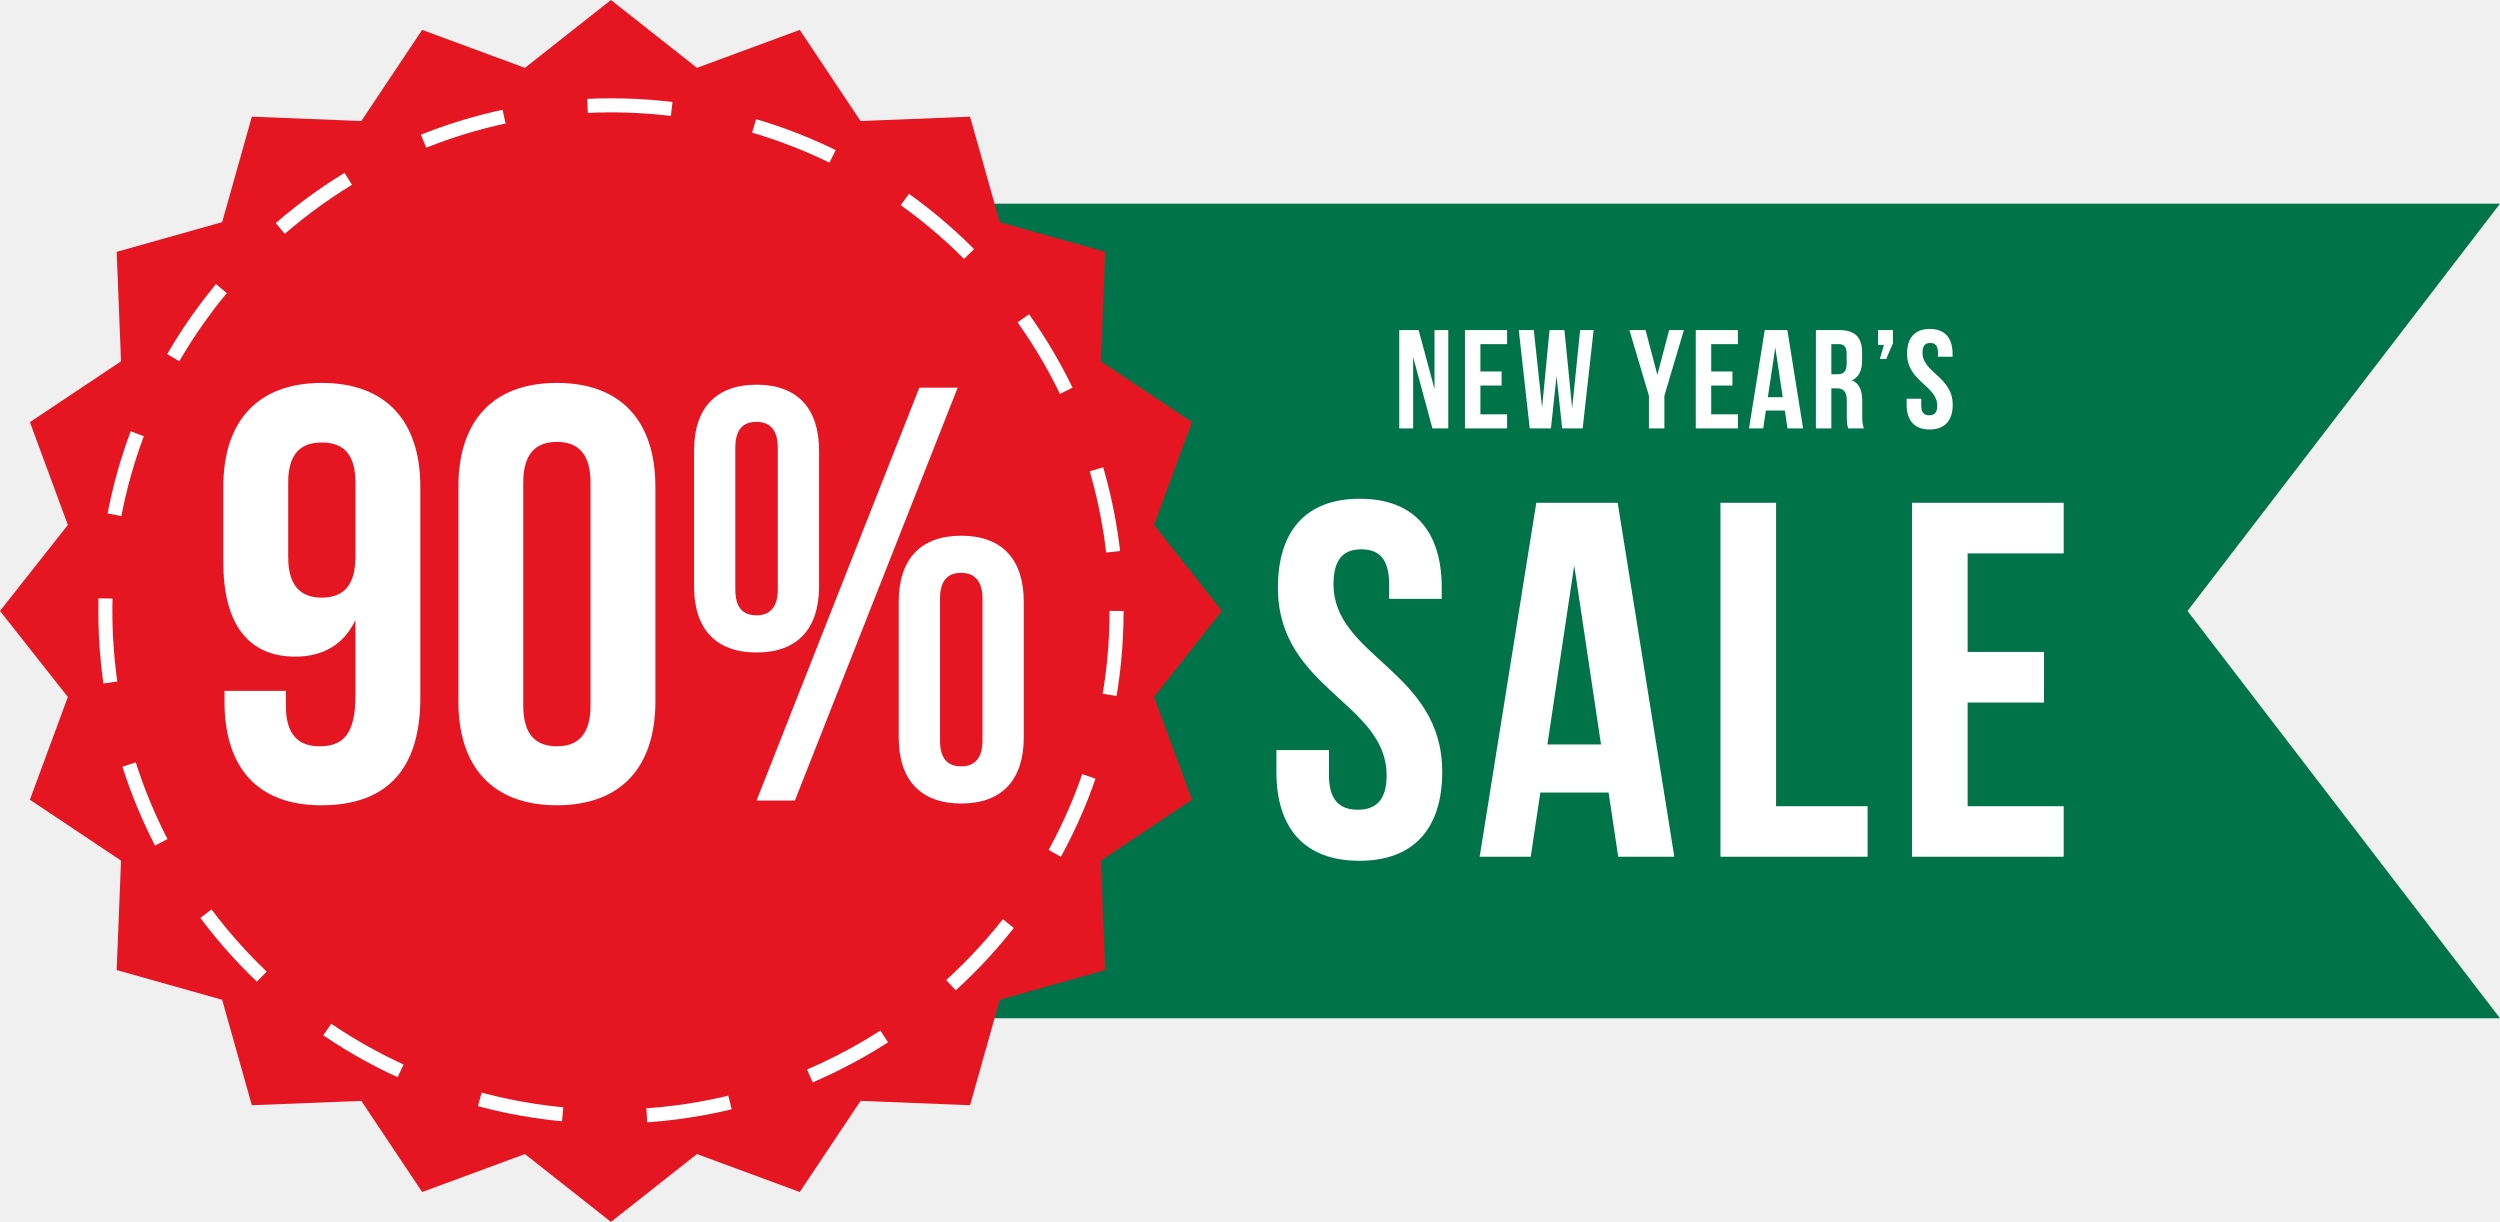
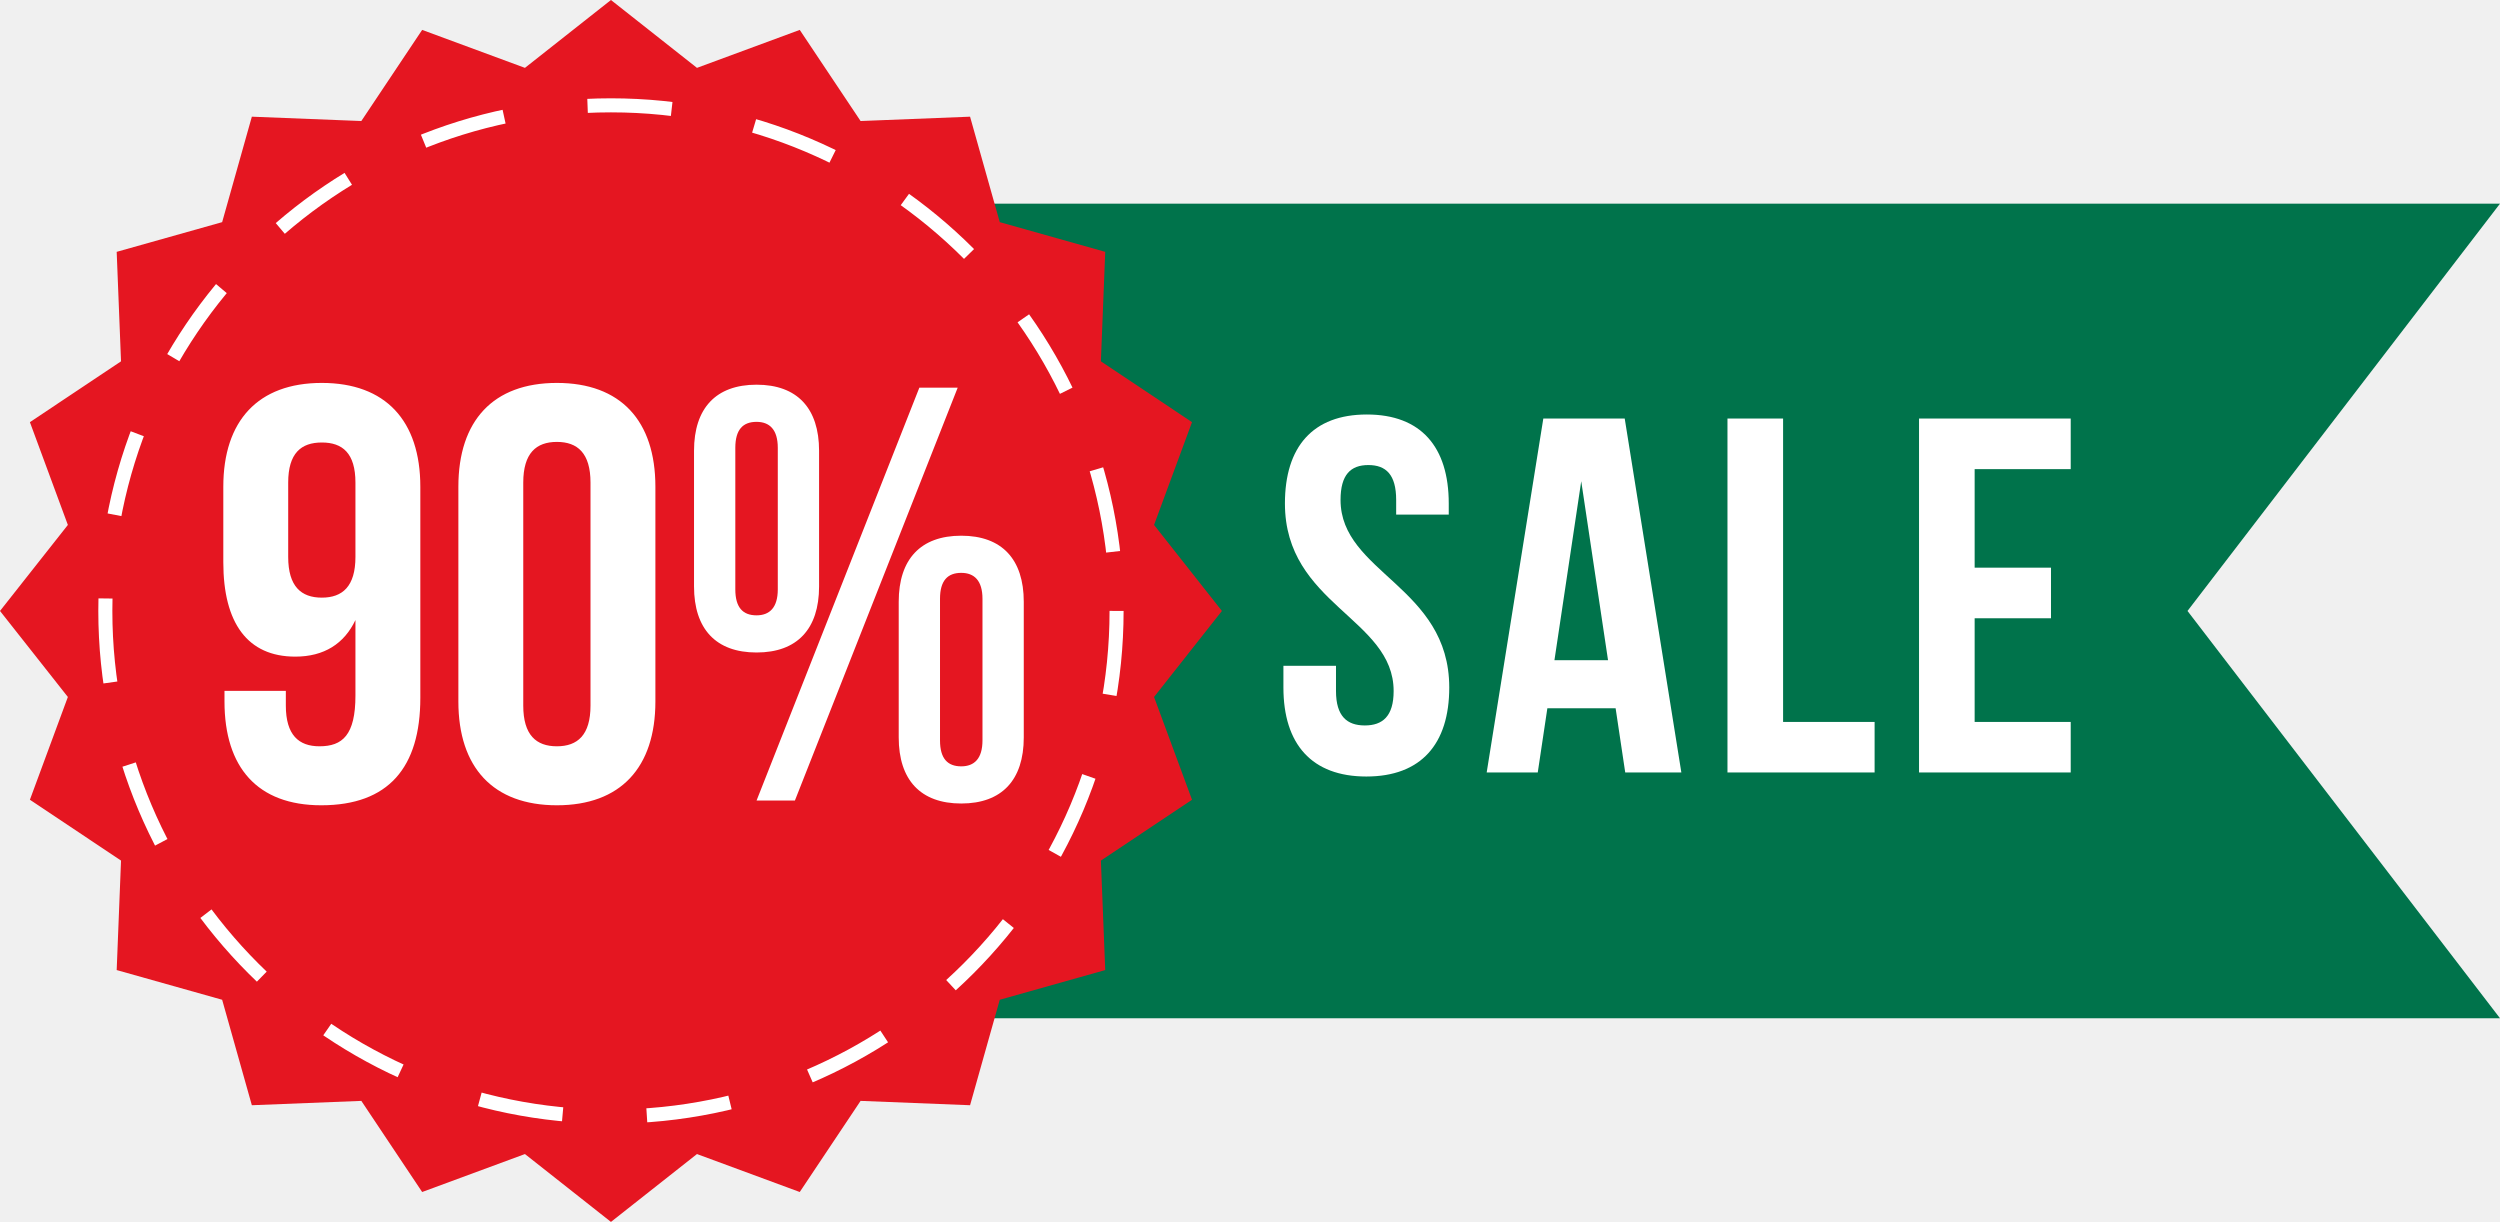
<svg xmlns="http://www.w3.org/2000/svg" width="356" height="174" viewBox="0 0 356 174" fill="none">
  <path d="M89 29H356L311.5 87L356 145H89V29Z" fill="#00734B" />
  <path d="M87 0L99.249 9.664L113.884 4.258L122.547 17.234L138.137 16.616L142.366 31.634L157.384 35.863L156.766 51.453L169.742 60.115L164.336 74.751L174 87L164.336 99.249L169.742 113.884L156.766 122.547L157.384 138.137L142.366 142.366L138.137 157.384L122.547 156.766L113.884 169.742L99.249 164.336L87 174L74.751 164.336L60.115 169.742L51.453 156.766L35.863 157.384L31.634 142.366L16.616 138.137L17.234 122.547L4.258 113.884L9.664 99.249L0 87L9.664 74.751L4.258 60.115L17.234 51.453L16.616 35.863L31.634 31.634L35.863 16.616L51.453 17.234L60.115 4.258L74.751 9.664L87 0Z" fill="#E51621" />
  <path d="M59.855 69.312V99.384C59.855 109.296 55.319 114.672 45.743 114.672C36.671 114.672 31.967 109.296 31.967 99.888V98.376H40.703V100.476C40.703 104.676 42.551 106.272 45.491 106.272C48.767 106.272 50.615 104.676 50.615 99.048V88.296C49.019 91.656 46.163 93.504 42.047 93.504C35.243 93.504 31.799 88.716 31.799 80.064V69.312C31.799 59.904 36.755 54.528 45.827 54.528C54.899 54.528 59.855 59.904 59.855 69.312ZM45.827 85.104C48.767 85.104 50.615 83.508 50.615 79.308V68.724C50.615 64.524 48.767 63.012 45.827 63.012C42.887 63.012 41.039 64.524 41.039 68.724V79.308C41.039 83.508 42.887 85.104 45.827 85.104ZM74.512 68.724V100.476C74.512 104.676 76.36 106.272 79.3 106.272C82.24 106.272 84.088 104.676 84.088 100.476V68.724C84.088 64.524 82.24 62.928 79.3 62.928C76.36 62.928 74.512 64.524 74.512 68.724ZM65.272 99.888V69.312C65.272 59.904 70.228 54.528 79.3 54.528C88.372 54.528 93.328 59.904 93.328 69.312V99.888C93.328 109.296 88.372 114.672 79.3 114.672C70.228 114.672 65.272 109.296 65.272 99.888ZM104.709 63.768V83.928C104.709 86.532 105.801 87.624 107.733 87.624C109.581 87.624 110.757 86.532 110.757 83.928V63.768C110.757 61.164 109.581 60.072 107.733 60.072C105.801 60.072 104.709 61.164 104.709 63.768ZM98.829 83.508V64.188C98.829 58.14 101.937 54.78 107.733 54.78C113.529 54.78 116.637 58.14 116.637 64.188V83.508C116.637 89.556 113.529 92.916 107.733 92.916C101.937 92.916 98.829 89.556 98.829 83.508ZM107.733 114L130.917 55.2H136.377L113.193 114H107.733ZM133.857 85.272V105.432C133.857 108.036 134.949 109.128 136.881 109.128C138.729 109.128 139.905 108.036 139.905 105.432V85.272C139.905 82.668 138.729 81.576 136.881 81.576C134.949 81.576 133.857 82.668 133.857 85.272ZM127.977 105.012V85.692C127.977 79.644 131.085 76.284 136.881 76.284C142.677 76.284 145.785 79.644 145.785 85.692V105.012C145.785 111.06 142.677 114.42 136.881 114.42C131.085 114.42 127.977 111.06 127.977 105.012Z" fill="white" />
  <circle cx="87" cy="87" r="72" stroke="white" stroke-width="2" stroke-dasharray="12 12" />
-   <path d="M181.974 83.696C181.974 75.632 185.934 71.024 193.638 71.024C201.342 71.024 205.302 75.632 205.302 83.696V85.28H197.814V83.192C197.814 79.592 196.374 78.224 193.854 78.224C191.334 78.224 189.894 79.592 189.894 83.192C189.894 93.56 205.374 95.504 205.374 109.904C205.374 117.968 201.342 122.576 193.566 122.576C185.79 122.576 181.758 117.968 181.758 109.904V106.808H189.246V110.408C189.246 114.008 190.83 115.304 193.35 115.304C195.87 115.304 197.454 114.008 197.454 110.408C197.454 100.04 181.974 98.096 181.974 83.696ZM230.36 71.6L238.424 122H230.432L229.064 112.856H219.344L217.976 122H210.704L218.768 71.6H230.36ZM224.168 80.528L220.352 106.016H227.984L224.168 80.528ZM244.992 122V71.6H252.912V114.8H265.944V122H244.992ZM280.19 78.8V92.84H291.062V100.04H280.19V114.8H293.87V122H272.27V71.6H293.87V78.8H280.19Z" fill="white" />
-   <path d="M203.974 61L201.234 50.86V61H199.254V47H202.014L204.274 55.38V47H206.234V61H203.974ZM210.809 49V52.9H213.829V54.9H210.809V59H214.609V61H208.609V47H214.609V49H210.809ZM222.453 61L221.653 53.54L220.853 61H217.833L216.273 47H218.413L219.593 58.04L220.653 47H222.773L223.873 58.12L225.013 47H226.933L225.373 61H222.453ZM234.808 61V56.36L232.028 47H234.328L236.008 53.38L237.688 47H239.788L237.008 56.36V61H234.808ZM243.677 49V52.9H246.697V54.9H243.677V59H247.477V61H241.477V47H247.477V49H243.677ZM254.521 47L256.761 61H254.541L254.161 58.46H251.461L251.081 61H249.061L251.301 47H254.521ZM252.801 49.48L251.741 56.56H253.861L252.801 49.48ZM265.425 61H263.185C263.065 60.64 262.985 60.42 262.985 59.28V57.08C262.985 55.78 262.545 55.3 261.545 55.3H260.785V61H258.585V47H261.905C264.185 47 265.165 48.06 265.165 50.22V51.32C265.165 52.76 264.705 53.7 263.725 54.16C264.825 54.62 265.185 55.68 265.185 57.14V59.3C265.185 59.98 265.205 60.48 265.425 61ZM261.845 49H260.785V53.3H261.645C262.465 53.3 262.965 52.94 262.965 51.82V50.44C262.965 49.44 262.625 49 261.845 49ZM268.272 49.12H267.432V47H269.552V48.9L268.592 51.12H267.692L268.272 49.12ZM271.565 50.36C271.565 48.12 272.665 46.84 274.805 46.84C276.945 46.84 278.045 48.12 278.045 50.36V50.8H275.965V50.22C275.965 49.22 275.565 48.84 274.865 48.84C274.165 48.84 273.765 49.22 273.765 50.22C273.765 53.1 278.065 53.64 278.065 57.64C278.065 59.88 276.945 61.16 274.785 61.16C272.625 61.16 271.505 59.88 271.505 57.64V56.78H273.585V57.78C273.585 58.78 274.025 59.14 274.725 59.14C275.425 59.14 275.865 58.78 275.865 57.78C275.865 54.9 271.565 54.36 271.565 50.36Z" fill="white" />
+   <path d="M182.974 71.696C182.974 63.632 186.934 59.024 194.638 59.024C202.342 59.024 206.302 63.632 206.302 71.696V73.28H198.814V71.192C198.814 67.592 197.374 66.224 194.854 66.224C192.334 66.224 190.894 67.592 190.894 71.192C190.894 81.56 206.374 83.504 206.374 97.904C206.374 105.968 202.342 110.576 194.566 110.576C186.79 110.576 182.758 105.968 182.758 97.904V94.808H190.246V98.408C190.246 102.008 191.83 103.304 194.35 103.304C196.87 103.304 198.454 102.008 198.454 98.408C198.454 88.04 182.974 86.096 182.974 71.696ZM231.36 59.6L239.424 110H231.432L230.064 100.856H220.344L218.976 110H211.704L219.768 59.6H231.36ZM225.168 68.528L221.352 94.016H228.984L225.168 68.528ZM245.992 110V59.6H253.912V102.8H266.944V110H245.992ZM281.19 66.8V80.84H292.062V88.04H281.19V102.8H294.87V110H273.27V59.6H294.87V66.8H281.19Z" fill="white" />
</svg>
